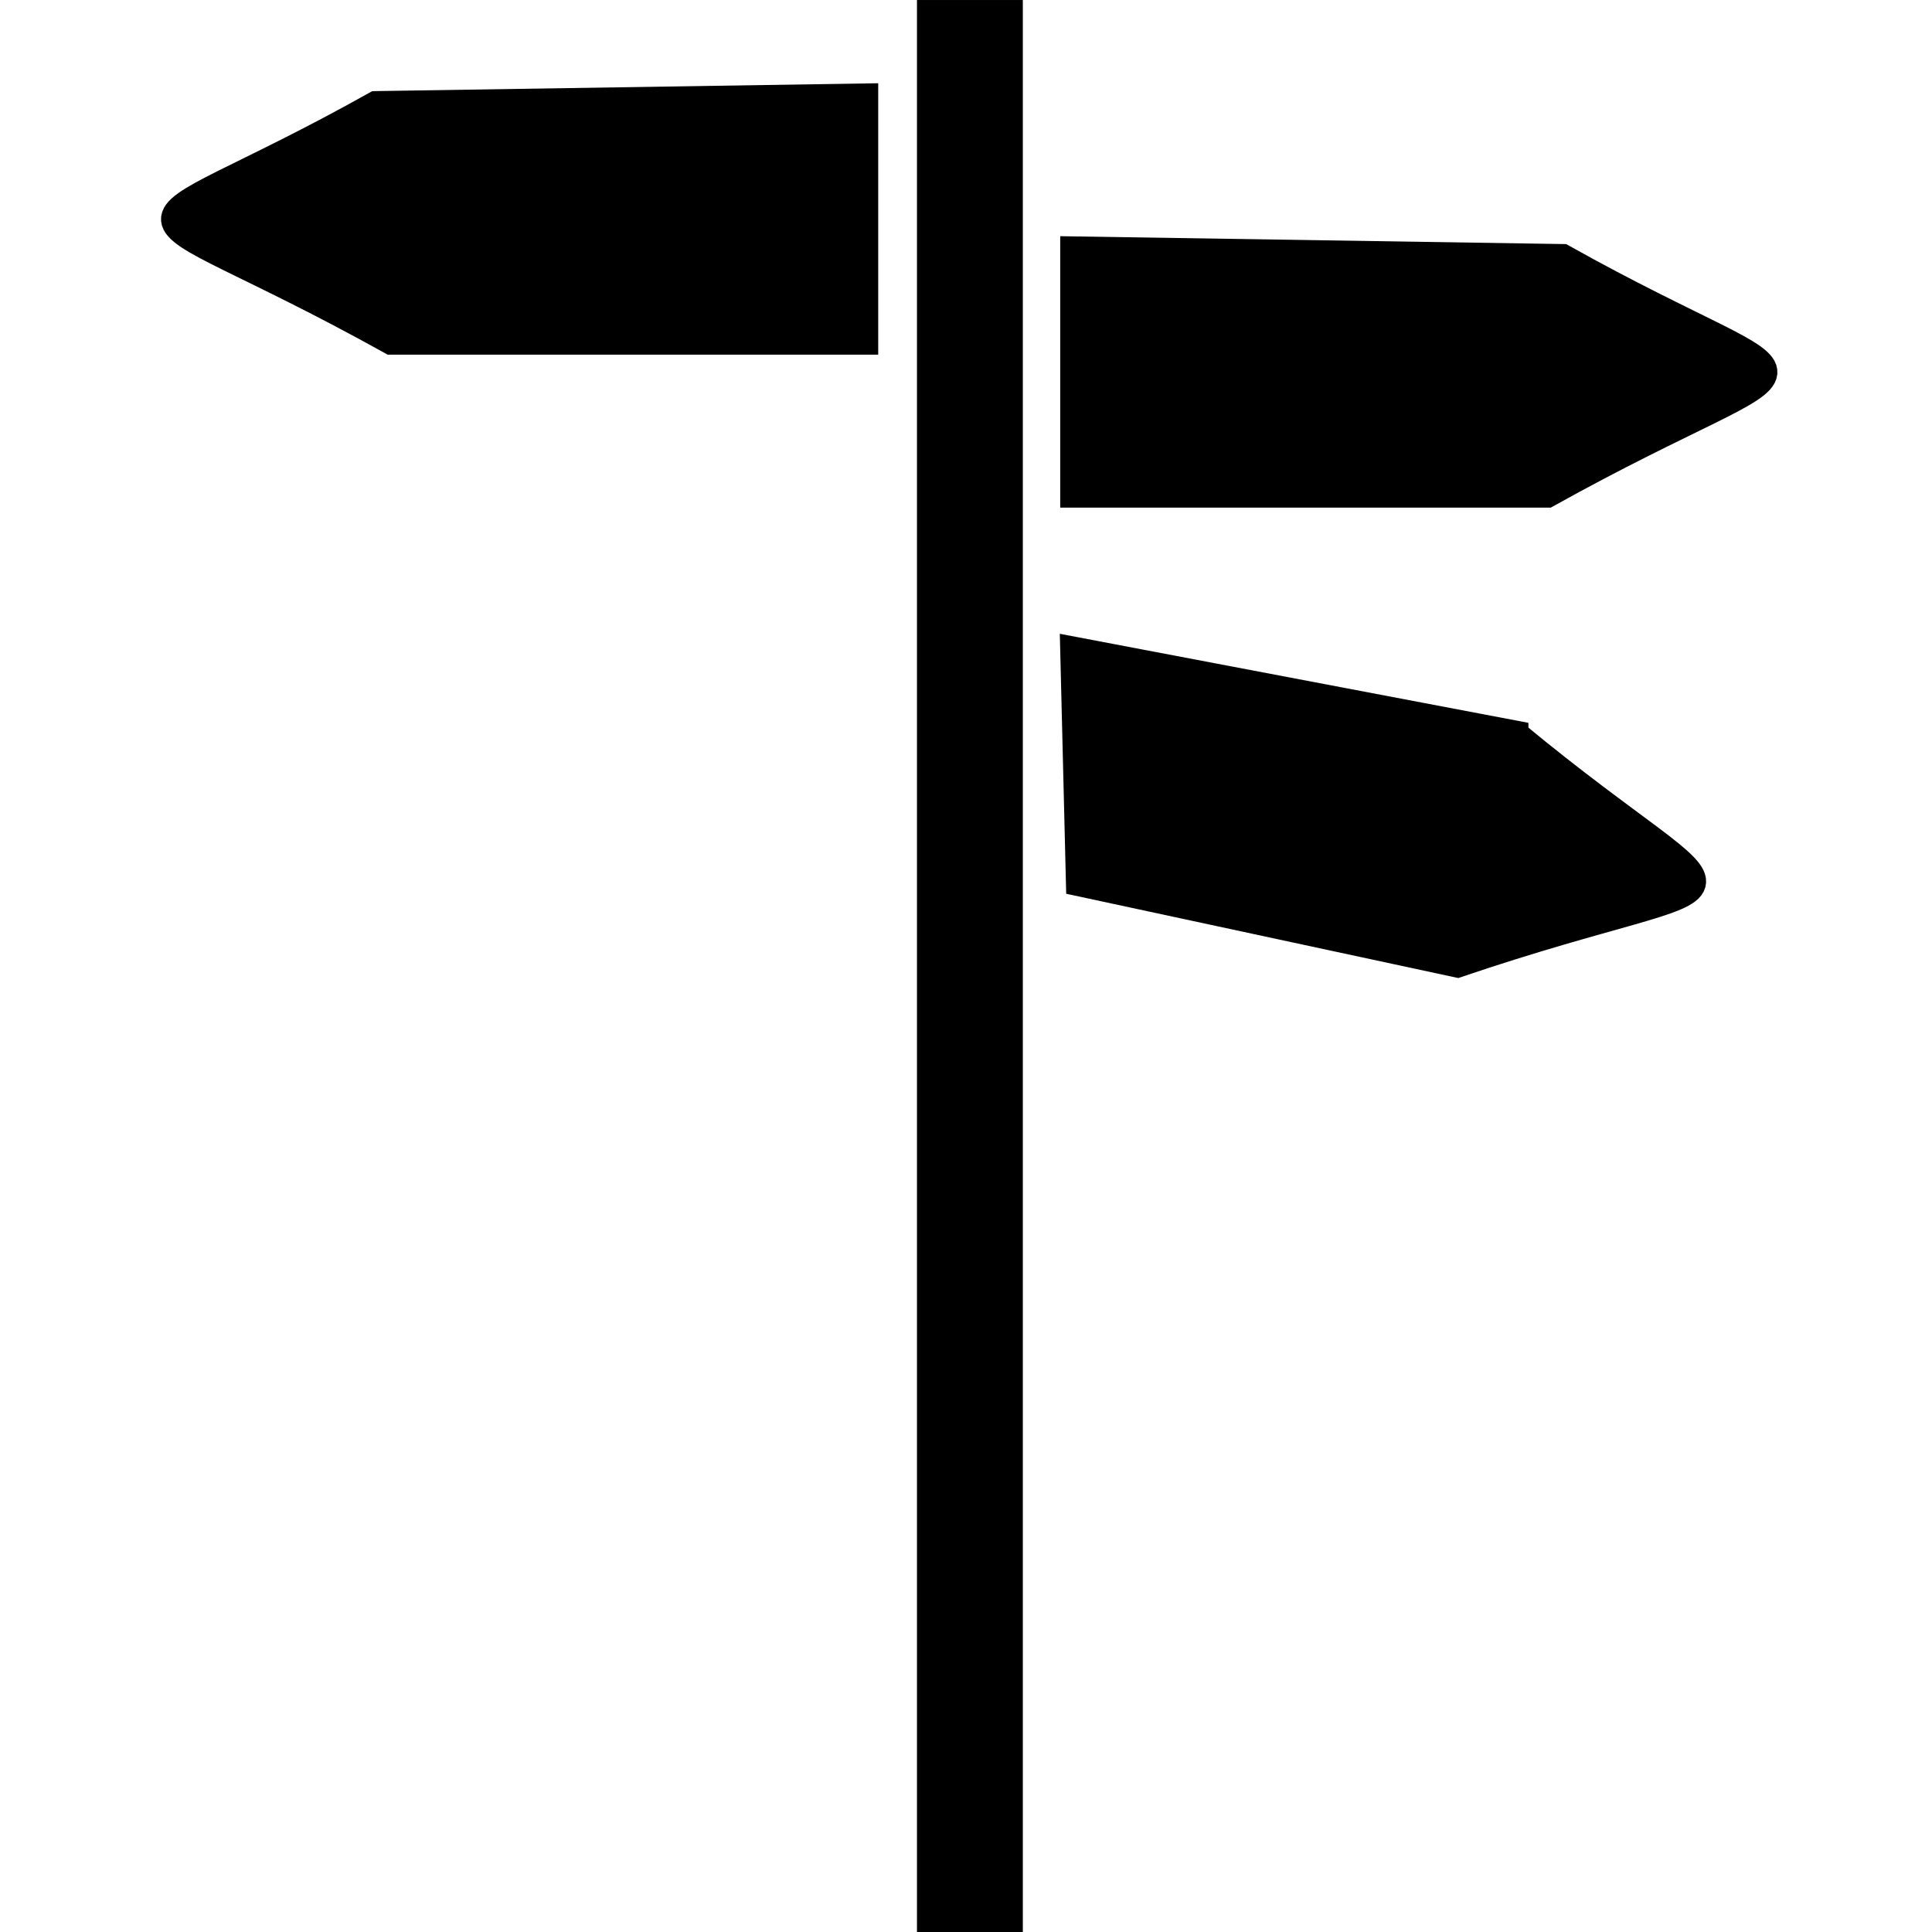
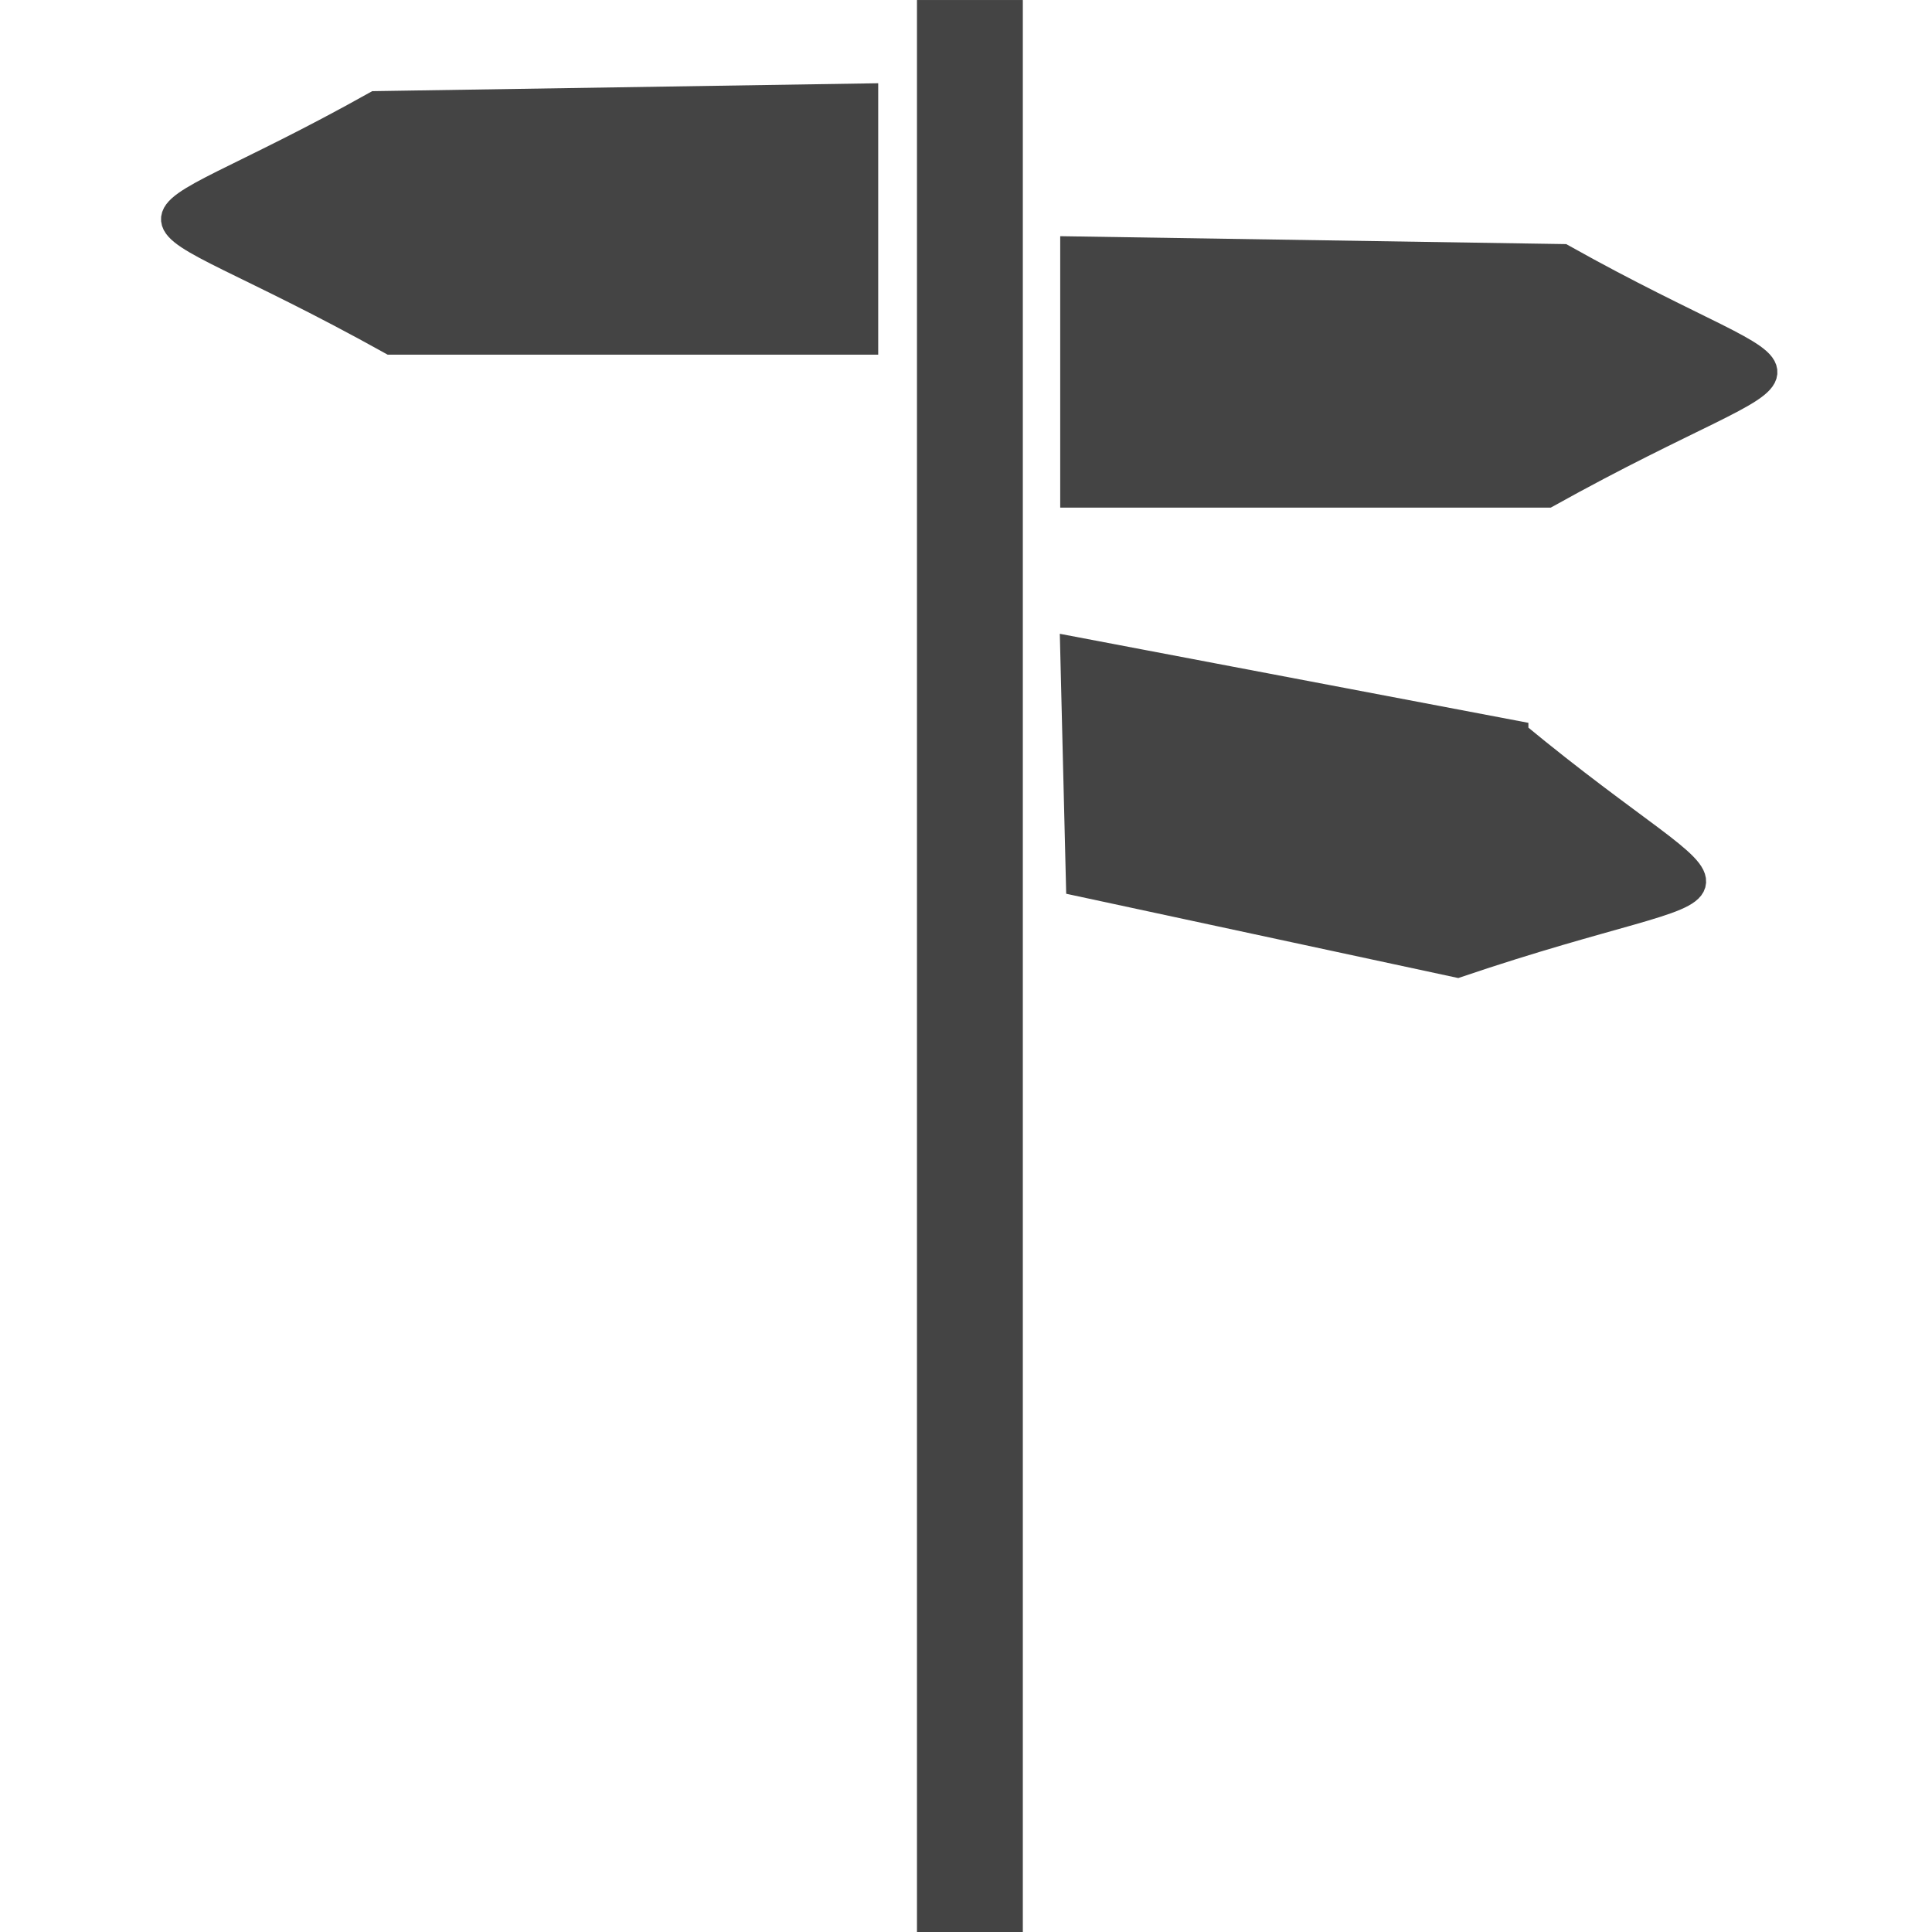
<svg xmlns="http://www.w3.org/2000/svg" xmlns:ns1="http://www.openswatchbook.org/uri/2009/osb" version="1.1" id="svg2" viewBox="0 0 24 24" height="24" width="24">
  <defs id="defs4">
    <linearGradient ns1:paint="solid" id="linearGradient4152">
      <stop id="stop4154" offset="0" style="stop-color:#000000;stop-opacity:1;" />
    </linearGradient>
  </defs>
  <g transform="translate(-328.9866,-428.2193)" id="layer1">
-     <path id="rect4150-4" d="m 347.807,437.336 -5.484,-1.042 0.071,2.893 4.698,1.01 c 3.857,-1.308 3.688,-0.402 0.715,-2.86 z" style="opacity:1;fill:#000000;fill-opacity:1;stroke:#000000;stroke-width:0.332;stroke-linejoin:miter;stroke-miterlimit:4;stroke-dasharray:none;stroke-opacity:1" />
-     <rect y="428.234" x="340.392" height="23.971" width="1.286" id="rect4140" style="opacity:1;fill:#000000;fill-opacity:1;stroke:#000000;stroke-width:0.029;stroke-opacity:1" />
-     <path id="rect4150" d="m 333.655,429.517 6.075,-0.095 0,3.037 -5.885,0 c -3.559,-1.98 -3.556,-1.058 -0.19,-2.942 z" style="opacity:1;fill:#000000;fill-opacity:1;stroke:#000000;stroke-width:0.332;stroke-linejoin:miter;stroke-miterlimit:4;stroke-dasharray:none;stroke-opacity:1" />
-     <path id="rect4150-0" d="m 348.398,431.417 -6.075,-0.095 0,3.037 5.885,0 c 3.559,-1.98 3.556,-1.058 0.19,-2.942 z" style="opacity:1;fill:#000000;fill-opacity:1;stroke:#000000;stroke-width:0.332;stroke-linejoin:miter;stroke-miterlimit:4;stroke-dasharray:none;stroke-opacity:1" />
+     <path id="rect4150-4" d="m 347.807,437.336 -5.484,-1.042 0.071,2.893 4.698,1.01 c 3.857,-1.308 3.688,-0.402 0.715,-2.86 z" style="opacity:1;fill:#444444;fill-opacity:1;stroke:#444444;stroke-width:0.332;stroke-linejoin:miter;stroke-miterlimit:4;stroke-dasharray:none;stroke-opacity:1" />
+     <rect y="428.234" x="340.392" height="23.971" width="1.286" id="rect4140" style="opacity:1;fill:#444444;fill-opacity:1;stroke:#444444;stroke-width:0.029;stroke-opacity:1" />
+     <path id="rect4150" d="m 333.655,429.517 6.075,-0.095 0,3.037 -5.885,0 c -3.559,-1.98 -3.556,-1.058 -0.19,-2.942 z" style="opacity:1;fill:#444444;fill-opacity:1;stroke:#444444;stroke-width:0.332;stroke-linejoin:miter;stroke-miterlimit:4;stroke-dasharray:none;stroke-opacity:1" />
+     <path id="rect4150-0" d="m 348.398,431.417 -6.075,-0.095 0,3.037 5.885,0 c 3.559,-1.98 3.556,-1.058 0.19,-2.942 z" style="opacity:1;fill:#444444;fill-opacity:1;stroke:#444444;stroke-width:0.332;stroke-linejoin:miter;stroke-miterlimit:4;stroke-dasharray:none;stroke-opacity:1" />
  </g>
</svg>
